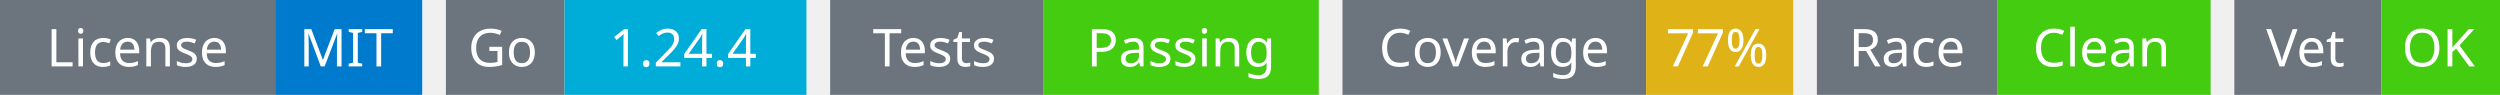
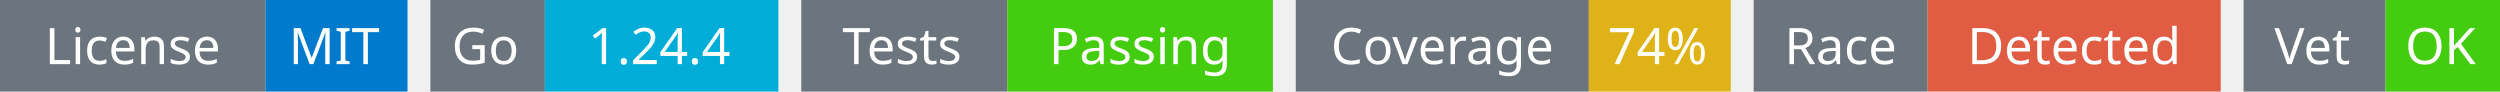
- <svg xmlns="http://www.w3.org/2000/svg" width="527" height="20" viewBox="0 0 527 20">
+ <svg xmlns="http://www.w3.org/2000/svg" width="546" height="20" viewBox="0 0 546 20">
  <g transform="translate(0, 0)">
    <rect x="0" y="0" width="58" height="20" fill="#6c757d" />
    <rect x="58" y="0" width="31" height="20" fill="#007acc" />
    <text x="29" y="14" text-anchor="middle" font-family="sans-serif" font-size="11" fill="white">License</text>
    <text x="73" y="14" text-anchor="middle" font-family="sans-serif" font-size="11" fill="white">MIT</text>
  </g>
  <g transform="translate(94, 0)">
    <rect x="0" y="0" width="25" height="20" fill="#6c757d" />
    <rect x="25" y="0" width="51" height="20" fill="#00ADD8" />
    <text x="12" y="14" text-anchor="middle" font-family="sans-serif" font-size="11" fill="white">Go</text>
    <text x="50" y="14" text-anchor="middle" font-family="sans-serif" font-size="11" fill="white">1.24.4</text>
  </g>
  <g transform="translate(175, 0)">
    <rect x="0" y="0" width="45" height="20" fill="#6c757d" />
    <rect x="45" y="0" width="58" height="20" fill="#4c1" />
    <text x="22" y="14" text-anchor="middle" font-family="sans-serif" font-size="11" fill="white">Tests</text>
    <text x="74" y="14" text-anchor="middle" font-family="sans-serif" font-size="11" fill="white">Passing</text>
  </g>
  <g transform="translate(283, 0)">
    <rect x="0" y="0" width="64" height="20" fill="#6c757d" />
    <rect x="64" y="0" width="31" height="20" fill="#dfb317" />
    <text x="32" y="14" text-anchor="middle" font-family="sans-serif" font-size="11" fill="white">Coverage</text>
-     <text x="79" y="14" text-anchor="middle" font-family="sans-serif" font-size="11" fill="white">77%</text>
+     <text x="79" y="14" text-anchor="middle" font-family="sans-serif" font-size="11" fill="white">74%</text>
  </g>
  <g transform="translate(383, 0)">
    <rect x="0" y="0" width="38" height="20" fill="#6c757d" />
-     <rect x="38" y="0" width="45" height="20" fill="#4c1" />
+     <rect x="38" y="0" width="64" height="20" fill="#e05d44" />
    <text x="19" y="14" text-anchor="middle" font-family="sans-serif" font-size="11" fill="white">Race</text>
-     <text x="60" y="14" text-anchor="middle" font-family="sans-serif" font-size="11" fill="white">Clean</text>
+     <text x="70" y="14" text-anchor="middle" font-family="sans-serif" font-size="11" fill="white">Detected</text>
  </g>
-   <g transform="translate(471, 0)">
+   <g transform="translate(490, 0)">
    <rect x="0" y="0" width="31" height="20" fill="#6c757d" />
    <rect x="31" y="0" width="25" height="20" fill="#4c1" />
    <text x="15" y="14" text-anchor="middle" font-family="sans-serif" font-size="11" fill="white">Vet</text>
    <text x="43" y="14" text-anchor="middle" font-family="sans-serif" font-size="11" fill="white">OK</text>
  </g>
</svg>
